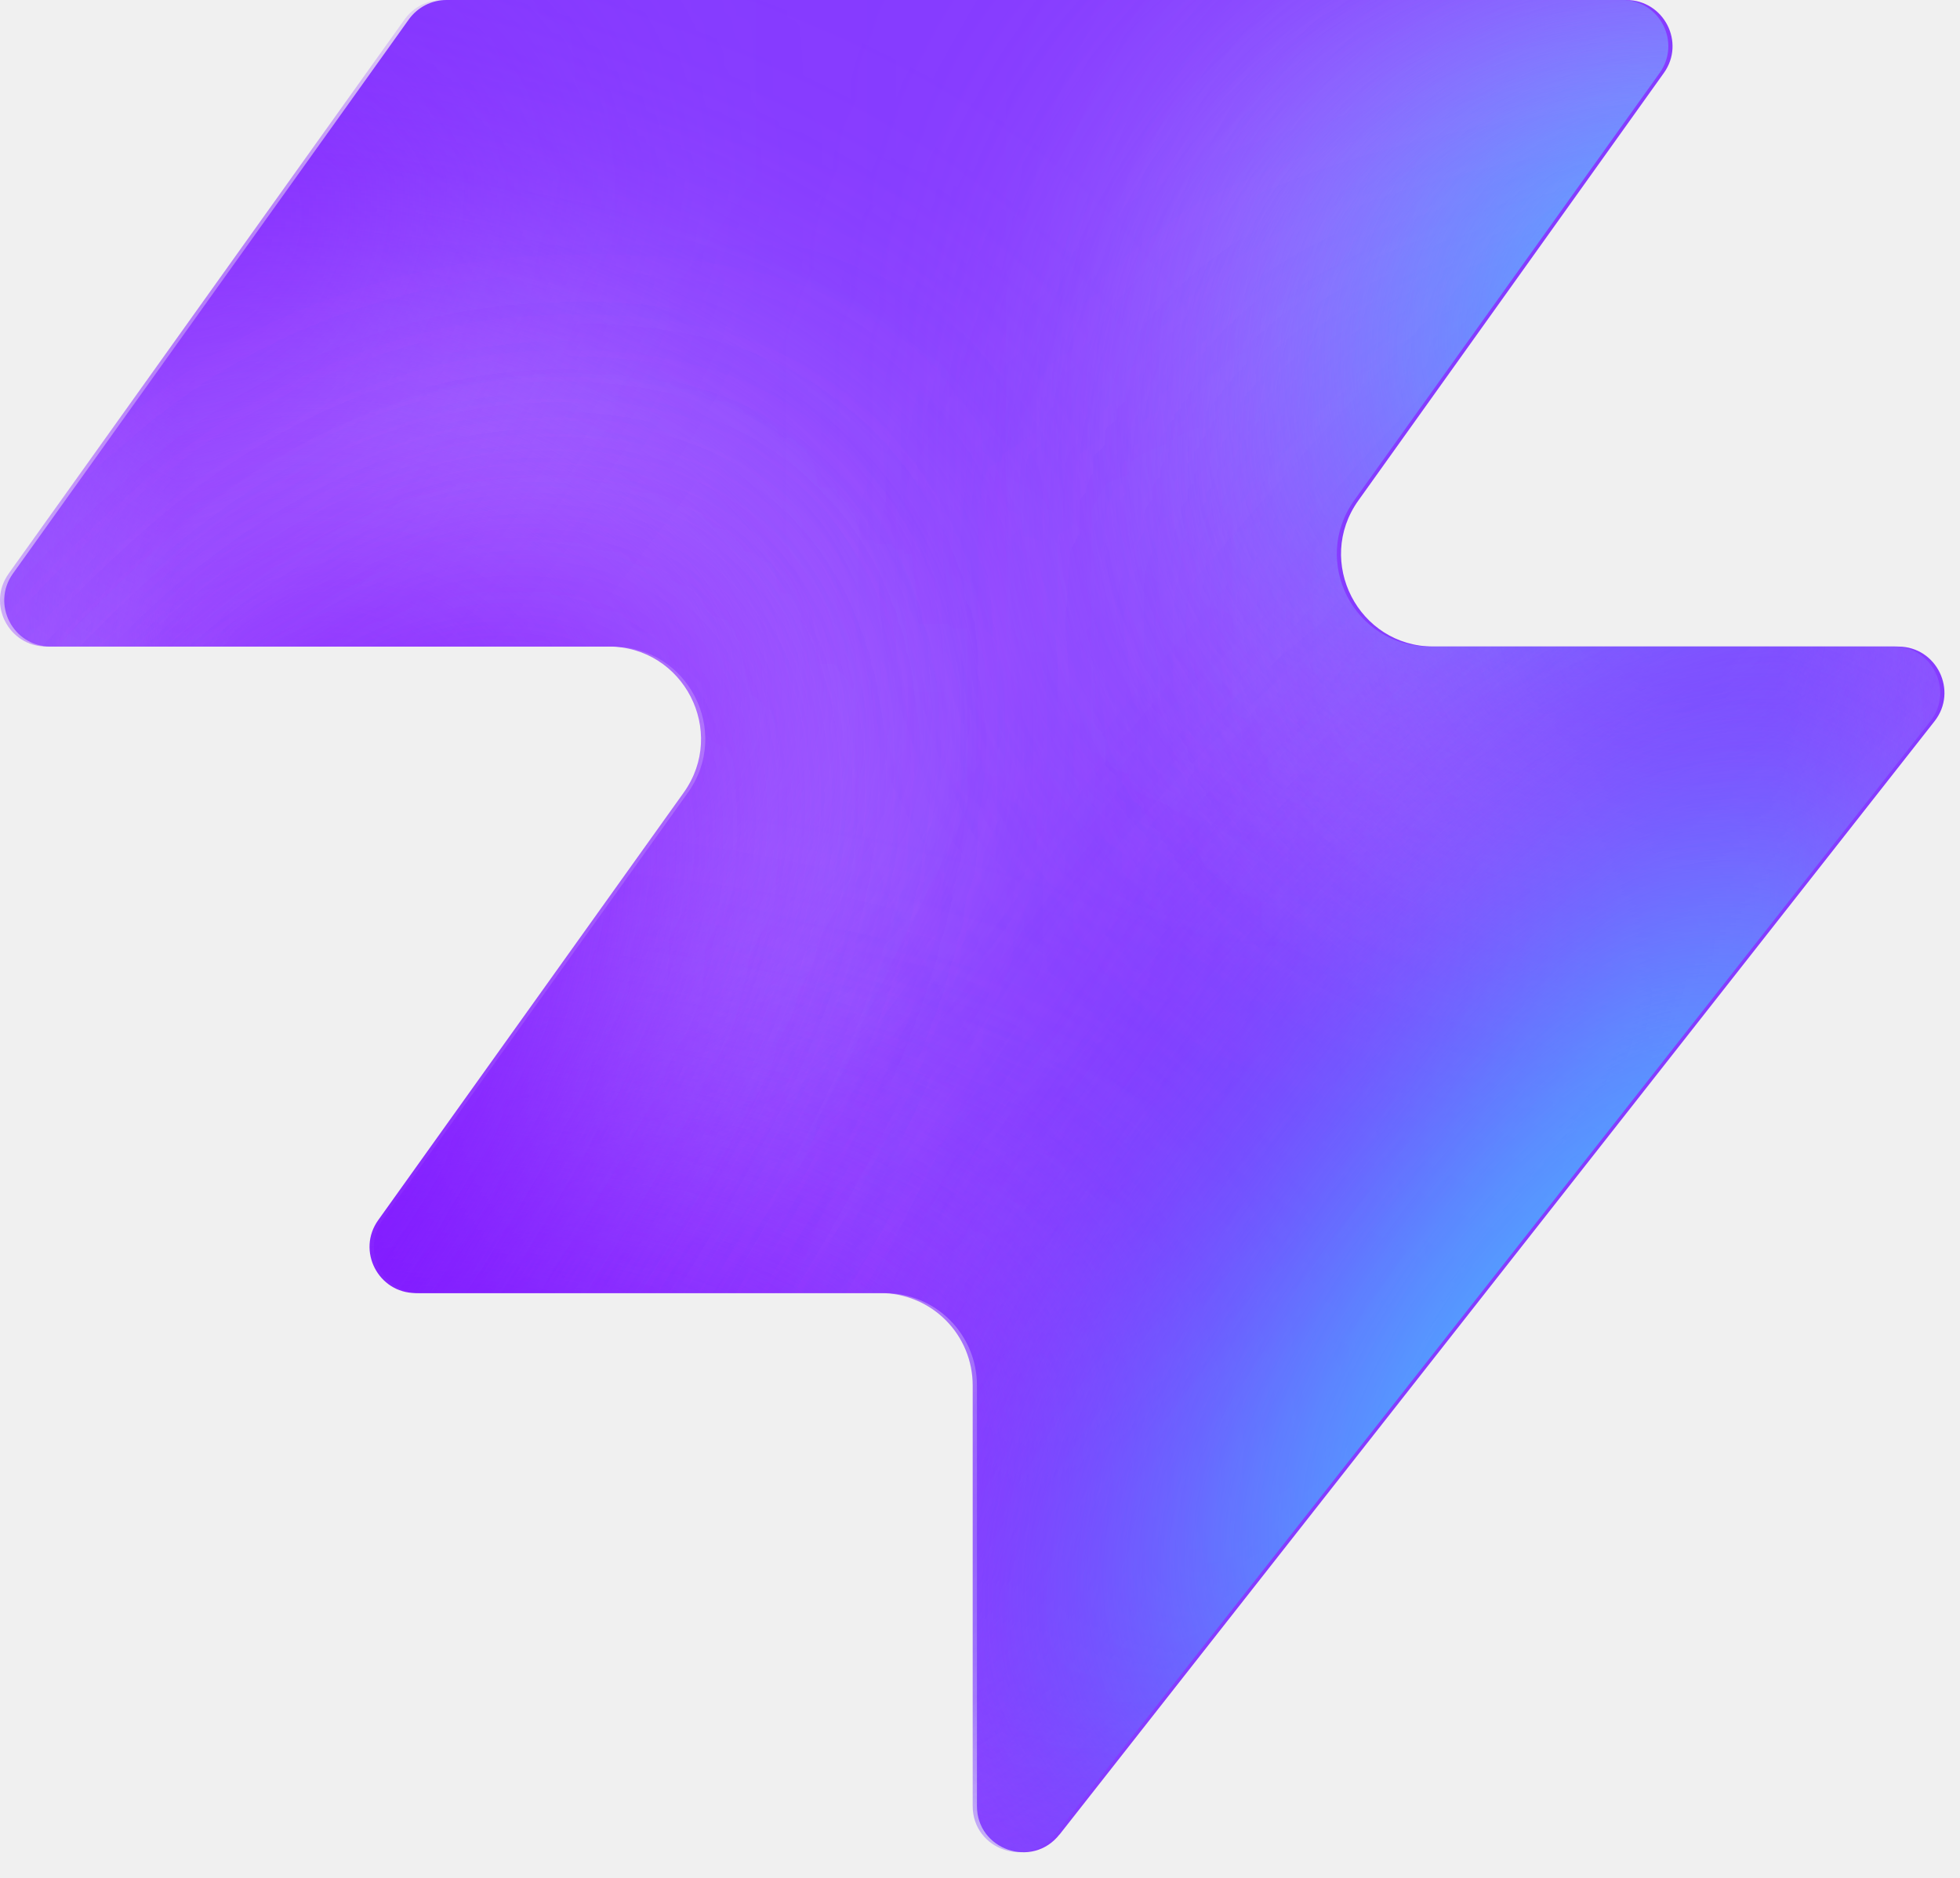
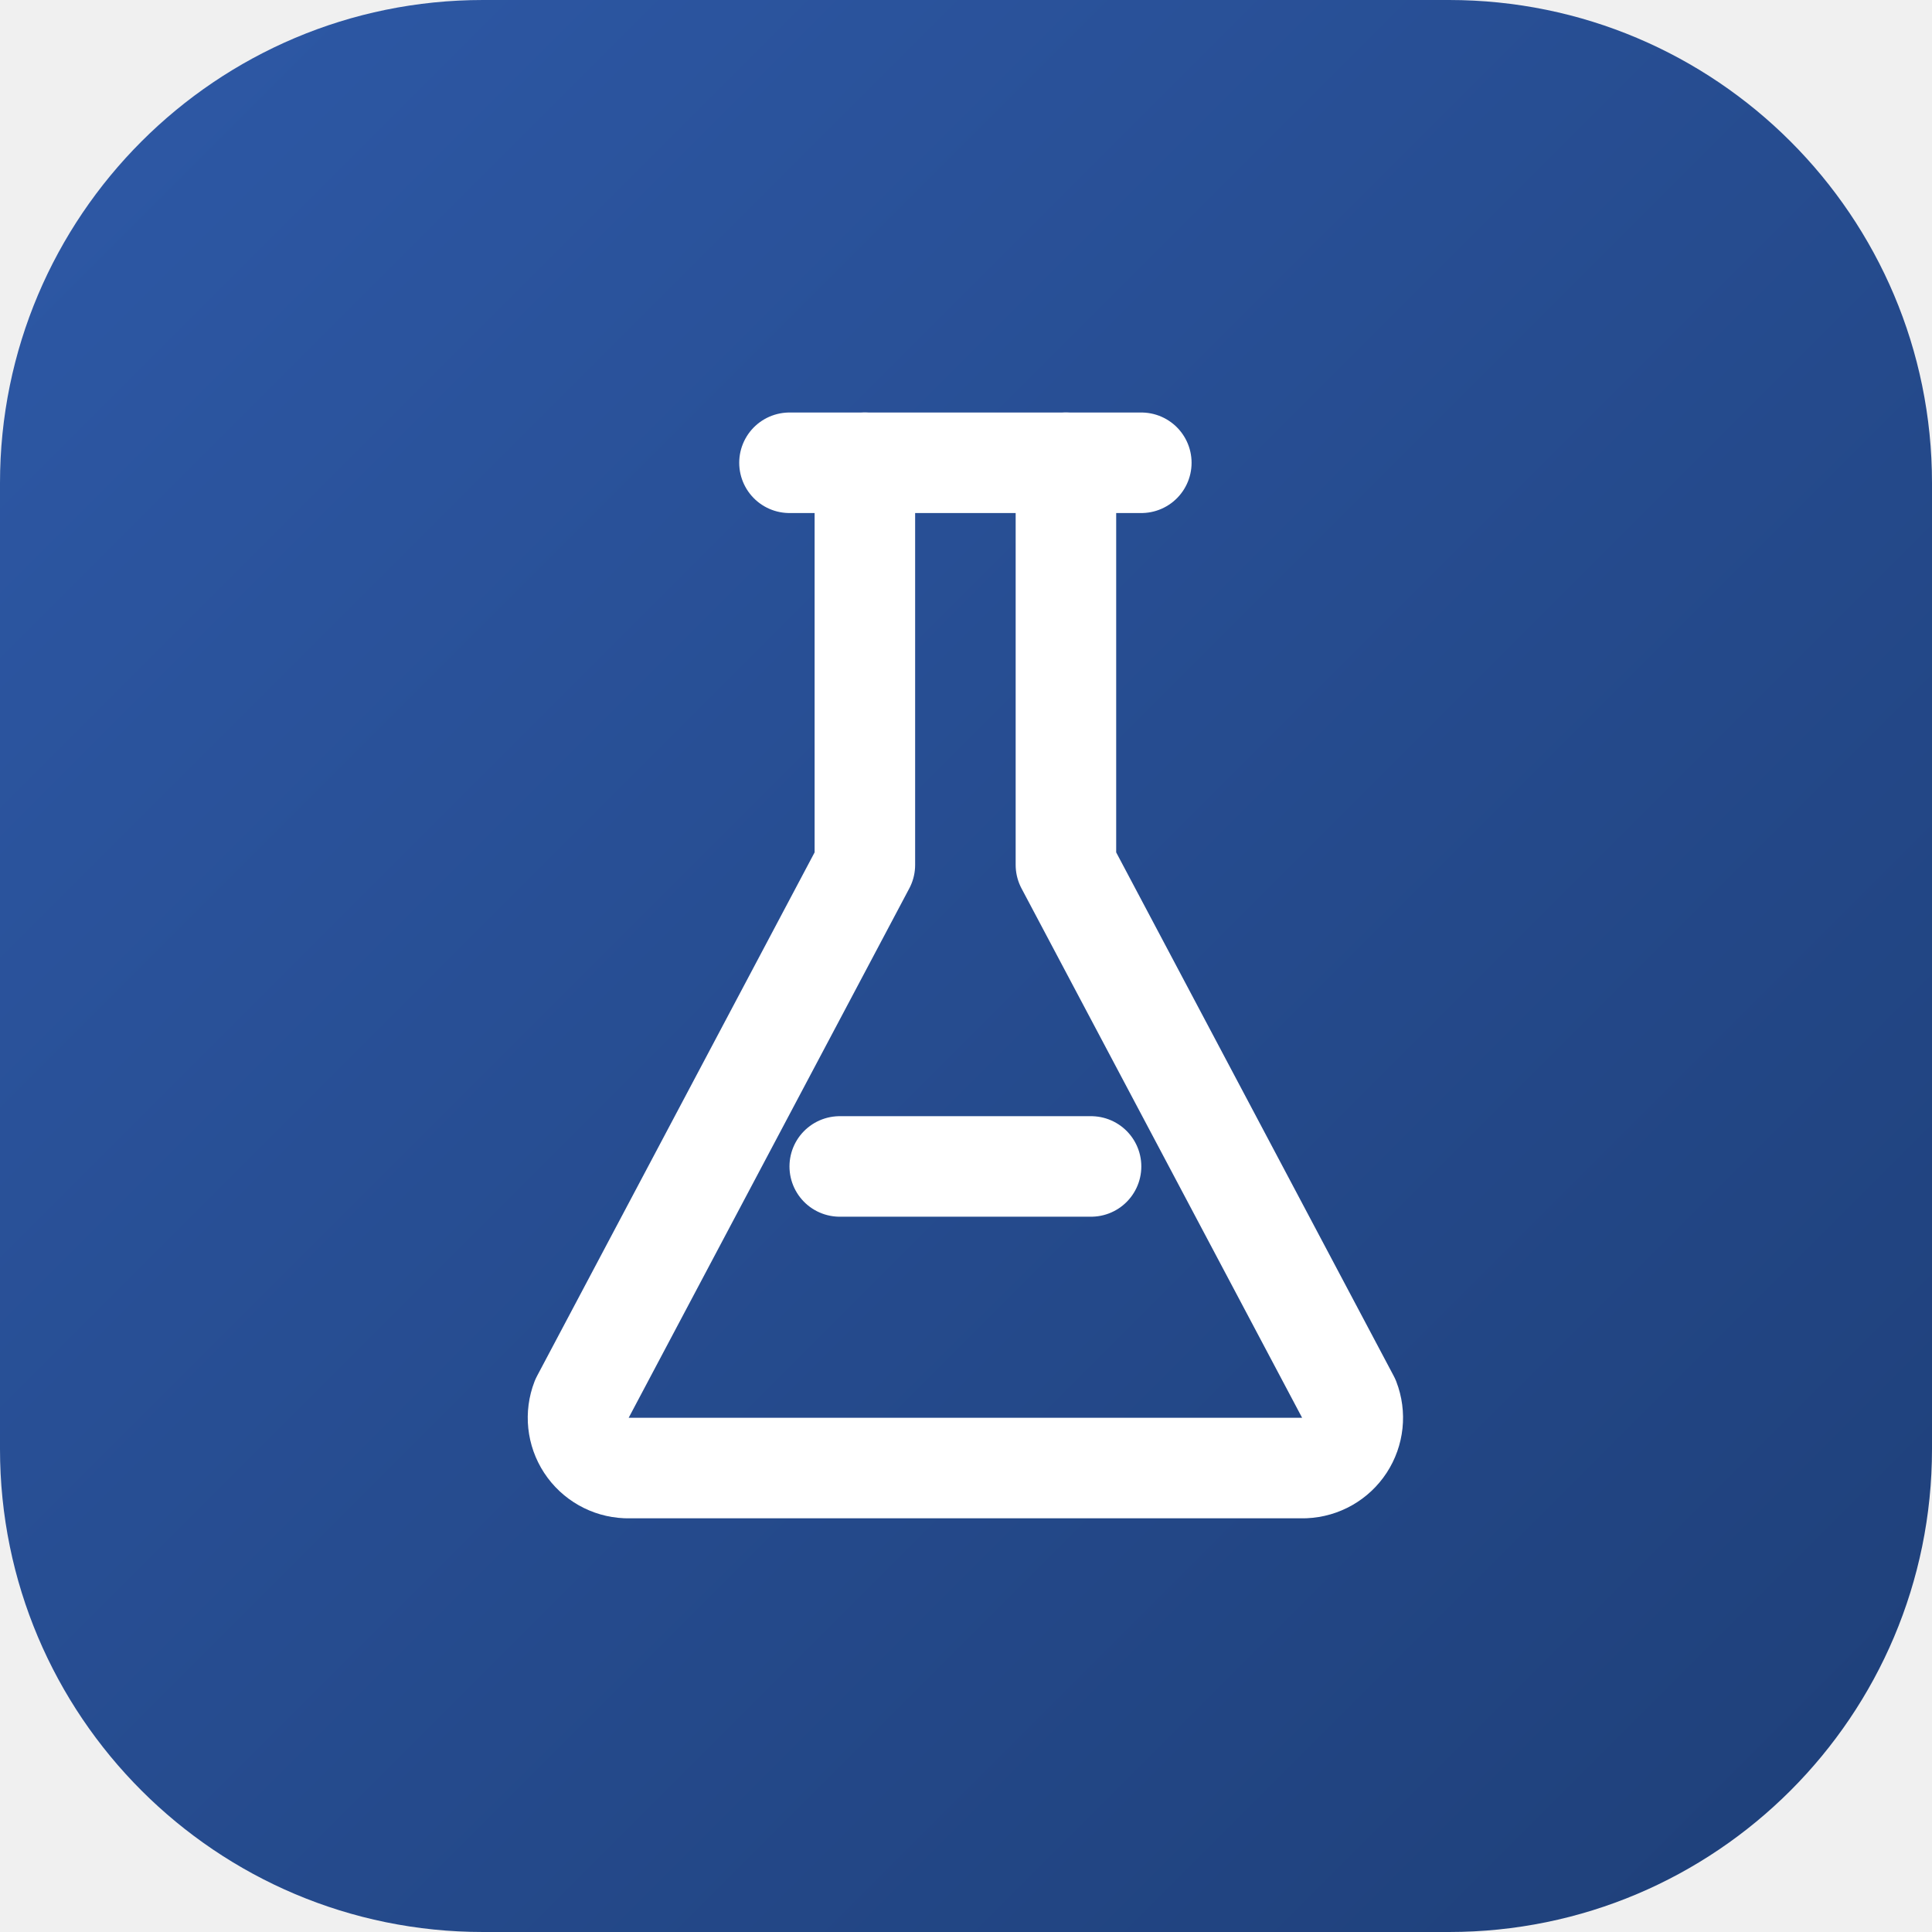
- <svg xmlns="http://www.w3.org/2000/svg" width="48" height="46" fill="none" viewBox="0 0 48 46">
-   <path fill="#863bff" d="M25.946 44.938c-.664.845-2.021.375-2.021-.698V33.937a2.26 2.26 0 0 0-2.262-2.262H10.287c-.92 0-1.456-1.04-.92-1.788l7.48-10.471c1.07-1.497 0-3.578-1.842-3.578H1.237c-.92 0-1.456-1.04-.92-1.788L10.013.474c.214-.297.556-.474.92-.474h28.894c.92 0 1.456 1.04.92 1.788l-7.48 10.471c-1.07 1.498 0 3.579 1.842 3.579h11.377c.943 0 1.473 1.088.89 1.83L25.947 44.94z" style="fill:#863bff;fill:color(display-p3 .525 .23 1);fill-opacity:1" />
-   <mask id="a" width="48" height="46" x="0" y="0" maskUnits="userSpaceOnUse" style="mask-type:alpha">
-     <path fill="#000" d="M25.842 44.938c-.664.844-2.021.375-2.021-.698V33.937a2.26 2.26 0 0 0-2.262-2.262H10.183c-.92 0-1.456-1.04-.92-1.788l7.48-10.471c1.07-1.498 0-3.579-1.842-3.579H1.133c-.92 0-1.456-1.04-.92-1.787L9.91.473c.214-.297.556-.474.92-.474h28.894c.92 0 1.456 1.04.92 1.788l-7.48 10.471c-1.07 1.498 0 3.578 1.842 3.578h11.377c.943 0 1.473 1.088.89 1.832L25.843 44.94z" style="fill:#000;fill-opacity:1" />
-   </mask>
-   <g mask="url(#a)">
-     <g filter="url(#b)">
-       <ellipse cx="5.508" cy="14.704" fill="#ede6ff" rx="5.508" ry="14.704" style="fill:#ede6ff;fill:color(display-p3 .927 .903 1);fill-opacity:1" transform="matrix(.00324 1 1 -.00324 -4.47 31.516)" />
-     </g>
-     <g filter="url(#c)">
-       <ellipse cx="10.399" cy="29.851" fill="#ede6ff" rx="10.399" ry="29.851" style="fill:#ede6ff;fill:color(display-p3 .927 .903 1);fill-opacity:1" transform="matrix(.00324 1 1 -.00324 -39.328 7.883)" />
-     </g>
-     <g filter="url(#d)">
-       <ellipse cx="5.508" cy="30.487" fill="#7e14ff" rx="5.508" ry="30.487" style="fill:#7e14ff;fill:color(display-p3 .492 .077 1);fill-opacity:1" transform="rotate(89.814 -25.913 -14.639)scale(1 -1)" />
-     </g>
-     <g filter="url(#e)">
-       <ellipse cx="5.508" cy="30.599" fill="#7e14ff" rx="5.508" ry="30.599" style="fill:#7e14ff;fill:color(display-p3 .492 .077 1);fill-opacity:1" transform="rotate(89.814 -32.644 -3.334)scale(1 -1)" />
-     </g>
-     <g filter="url(#f)">
-       <ellipse cx="5.508" cy="30.599" fill="#7e14ff" rx="5.508" ry="30.599" style="fill:#7e14ff;fill:color(display-p3 .492 .077 1);fill-opacity:1" transform="matrix(.00324 1 1 -.00324 -34.34 30.47)" />
-     </g>
-     <g filter="url(#g)">
-       <ellipse cx="14.072" cy="22.078" fill="#ede6ff" rx="14.072" ry="22.078" style="fill:#ede6ff;fill:color(display-p3 .927 .903 1);fill-opacity:1" transform="rotate(93.35 24.506 48.493)scale(-1 1)" />
-     </g>
-     <g filter="url(#h)">
-       <ellipse cx="3.47" cy="21.501" fill="#7e14ff" rx="3.47" ry="21.501" style="fill:#7e14ff;fill:color(display-p3 .492 .077 1);fill-opacity:1" transform="rotate(89.009 28.708 47.59)scale(-1 1)" />
-     </g>
-     <g filter="url(#i)">
-       <ellipse cx="3.47" cy="21.501" fill="#7e14ff" rx="3.47" ry="21.501" style="fill:#7e14ff;fill:color(display-p3 .492 .077 1);fill-opacity:1" transform="rotate(89.009 28.708 47.59)scale(-1 1)" />
-     </g>
-     <g filter="url(#j)">
-       <ellipse cx=".387" cy="8.972" fill="#7e14ff" rx="4.407" ry="29.108" style="fill:#7e14ff;fill:color(display-p3 .492 .077 1);fill-opacity:1" transform="rotate(39.51 .387 8.972)" />
-     </g>
-     <g filter="url(#k)">
-       <ellipse cx="47.523" cy="-6.092" fill="#7e14ff" rx="4.407" ry="29.108" style="fill:#7e14ff;fill:color(display-p3 .492 .077 1);fill-opacity:1" transform="rotate(37.892 47.523 -6.092)" />
-     </g>
-     <g filter="url(#l)">
-       <ellipse cx="41.412" cy="6.333" fill="#47bfff" rx="5.971" ry="9.665" style="fill:#47bfff;fill:color(display-p3 .28 .748 1);fill-opacity:1" transform="rotate(37.892 41.412 6.333)" />
-     </g>
-     <g filter="url(#m)">
-       <ellipse cx="-1.879" cy="38.332" fill="#7e14ff" rx="4.407" ry="29.108" style="fill:#7e14ff;fill:color(display-p3 .492 .077 1);fill-opacity:1" transform="rotate(37.892 -1.88 38.332)" />
-     </g>
-     <g filter="url(#n)">
-       <ellipse cx="-1.879" cy="38.332" fill="#7e14ff" rx="4.407" ry="29.108" style="fill:#7e14ff;fill:color(display-p3 .492 .077 1);fill-opacity:1" transform="rotate(37.892 -1.88 38.332)" />
-     </g>
-     <g filter="url(#o)">
-       <ellipse cx="35.651" cy="29.907" fill="#7e14ff" rx="4.407" ry="29.108" style="fill:#7e14ff;fill:color(display-p3 .492 .077 1);fill-opacity:1" transform="rotate(37.892 35.651 29.907)" />
-     </g>
-     <g filter="url(#p)">
-       <ellipse cx="38.418" cy="32.4" fill="#47bfff" rx="5.971" ry="15.297" style="fill:#47bfff;fill:color(display-p3 .28 .748 1);fill-opacity:1" transform="rotate(37.892 38.418 32.4)" />
-     </g>
+ <svg xmlns="http://www.w3.org/2000/svg" viewBox="0 0 128 128" width="128" height="128">
+   <defs>
+     <linearGradient id="bgGradient" x1="0%" y1="0%" x2="100%" y2="100%">
+       <stop offset="0%" stop-color="#2E59A7" />
+       <stop offset="100%" stop-color="#1E3F78" />
+     </linearGradient>
+   </defs>
+   <rect width="128" height="128" rx="32" fill="url(#bgGradient)" />
+   <g transform="translate(24, 24) scale(3.33)" stroke="#ffffff" stroke-width="2" fill="none" stroke-linecap="round" stroke-linejoin="round">
+     <path d="M10 2v8L4.36 20.64a1 1 0 0 0 .89 1.36h13.5a1 1 0 0 0 .89-1.36L14 10V2" />
+     <path d="M8.5 2h7" />
+     <path d="M14.5 16h-5" />
  </g>
-   <defs>
-     <filter id="b" width="60.045" height="41.654" x="-19.77" y="16.149" color-interpolation-filters="sRGB" filterUnits="userSpaceOnUse">
-       <feFlood flood-opacity="0" result="BackgroundImageFix" />
-       <feBlend in="SourceGraphic" in2="BackgroundImageFix" result="shape" />
-       <feGaussianBlur result="effect1_foregroundBlur_2002_17158" stdDeviation="7.659" />
-     </filter>
-     <filter id="c" width="90.34" height="51.437" x="-54.613" y="-7.533" color-interpolation-filters="sRGB" filterUnits="userSpaceOnUse">
-       <feFlood flood-opacity="0" result="BackgroundImageFix" />
-       <feBlend in="SourceGraphic" in2="BackgroundImageFix" result="shape" />
-       <feGaussianBlur result="effect1_foregroundBlur_2002_17158" stdDeviation="7.659" />
-     </filter>
-     <filter id="d" width="79.355" height="29.4" x="-49.64" y="2.03" color-interpolation-filters="sRGB" filterUnits="userSpaceOnUse">
-       <feFlood flood-opacity="0" result="BackgroundImageFix" />
-       <feBlend in="SourceGraphic" in2="BackgroundImageFix" result="shape" />
-       <feGaussianBlur result="effect1_foregroundBlur_2002_17158" stdDeviation="4.596" />
-     </filter>
-     <filter id="e" width="79.579" height="29.4" x="-45.045" y="20.029" color-interpolation-filters="sRGB" filterUnits="userSpaceOnUse">
-       <feFlood flood-opacity="0" result="BackgroundImageFix" />
-       <feBlend in="SourceGraphic" in2="BackgroundImageFix" result="shape" />
-       <feGaussianBlur result="effect1_foregroundBlur_2002_17158" stdDeviation="4.596" />
-     </filter>
-     <filter id="f" width="79.579" height="29.4" x="-43.513" y="21.178" color-interpolation-filters="sRGB" filterUnits="userSpaceOnUse">
-       <feFlood flood-opacity="0" result="BackgroundImageFix" />
-       <feBlend in="SourceGraphic" in2="BackgroundImageFix" result="shape" />
-       <feGaussianBlur result="effect1_foregroundBlur_2002_17158" stdDeviation="4.596" />
-     </filter>
-     <filter id="g" width="74.749" height="58.852" x="15.756" y="-17.901" color-interpolation-filters="sRGB" filterUnits="userSpaceOnUse">
-       <feFlood flood-opacity="0" result="BackgroundImageFix" />
-       <feBlend in="SourceGraphic" in2="BackgroundImageFix" result="shape" />
-       <feGaussianBlur result="effect1_foregroundBlur_2002_17158" stdDeviation="7.659" />
-     </filter>
-     <filter id="h" width="61.377" height="25.362" x="23.548" y="2.284" color-interpolation-filters="sRGB" filterUnits="userSpaceOnUse">
-       <feFlood flood-opacity="0" result="BackgroundImageFix" />
-       <feBlend in="SourceGraphic" in2="BackgroundImageFix" result="shape" />
-       <feGaussianBlur result="effect1_foregroundBlur_2002_17158" stdDeviation="4.596" />
-     </filter>
-     <filter id="i" width="61.377" height="25.362" x="23.548" y="2.284" color-interpolation-filters="sRGB" filterUnits="userSpaceOnUse">
-       <feFlood flood-opacity="0" result="BackgroundImageFix" />
-       <feBlend in="SourceGraphic" in2="BackgroundImageFix" result="shape" />
-       <feGaussianBlur result="effect1_foregroundBlur_2002_17158" stdDeviation="4.596" />
-     </filter>
-     <filter id="j" width="56.045" height="63.649" x="-27.636" y="-22.853" color-interpolation-filters="sRGB" filterUnits="userSpaceOnUse">
-       <feFlood flood-opacity="0" result="BackgroundImageFix" />
-       <feBlend in="SourceGraphic" in2="BackgroundImageFix" result="shape" />
-       <feGaussianBlur result="effect1_foregroundBlur_2002_17158" stdDeviation="4.596" />
-     </filter>
-     <filter id="k" width="54.814" height="64.646" x="20.116" y="-38.415" color-interpolation-filters="sRGB" filterUnits="userSpaceOnUse">
-       <feFlood flood-opacity="0" result="BackgroundImageFix" />
-       <feBlend in="SourceGraphic" in2="BackgroundImageFix" result="shape" />
-       <feGaussianBlur result="effect1_foregroundBlur_2002_17158" stdDeviation="4.596" />
-     </filter>
-     <filter id="l" width="33.541" height="35.313" x="24.641" y="-11.323" color-interpolation-filters="sRGB" filterUnits="userSpaceOnUse">
-       <feFlood flood-opacity="0" result="BackgroundImageFix" />
-       <feBlend in="SourceGraphic" in2="BackgroundImageFix" result="shape" />
-       <feGaussianBlur result="effect1_foregroundBlur_2002_17158" stdDeviation="4.596" />
-     </filter>
-     <filter id="m" width="54.814" height="64.646" x="-29.286" y="6.009" color-interpolation-filters="sRGB" filterUnits="userSpaceOnUse">
-       <feFlood flood-opacity="0" result="BackgroundImageFix" />
-       <feBlend in="SourceGraphic" in2="BackgroundImageFix" result="shape" />
-       <feGaussianBlur result="effect1_foregroundBlur_2002_17158" stdDeviation="4.596" />
-     </filter>
-     <filter id="n" width="54.814" height="64.646" x="-29.286" y="6.009" color-interpolation-filters="sRGB" filterUnits="userSpaceOnUse">
-       <feFlood flood-opacity="0" result="BackgroundImageFix" />
-       <feBlend in="SourceGraphic" in2="BackgroundImageFix" result="shape" />
-       <feGaussianBlur result="effect1_foregroundBlur_2002_17158" stdDeviation="4.596" />
-     </filter>
-     <filter id="o" width="54.814" height="64.646" x="8.244" y="-2.416" color-interpolation-filters="sRGB" filterUnits="userSpaceOnUse">
-       <feFlood flood-opacity="0" result="BackgroundImageFix" />
-       <feBlend in="SourceGraphic" in2="BackgroundImageFix" result="shape" />
-       <feGaussianBlur result="effect1_foregroundBlur_2002_17158" stdDeviation="4.596" />
-     </filter>
-     <filter id="p" width="39.409" height="43.623" x="18.713" y="10.588" color-interpolation-filters="sRGB" filterUnits="userSpaceOnUse">
-       <feFlood flood-opacity="0" result="BackgroundImageFix" />
-       <feBlend in="SourceGraphic" in2="BackgroundImageFix" result="shape" />
-       <feGaussianBlur result="effect1_foregroundBlur_2002_17158" stdDeviation="4.596" />
-     </filter>
-   </defs>
</svg>
